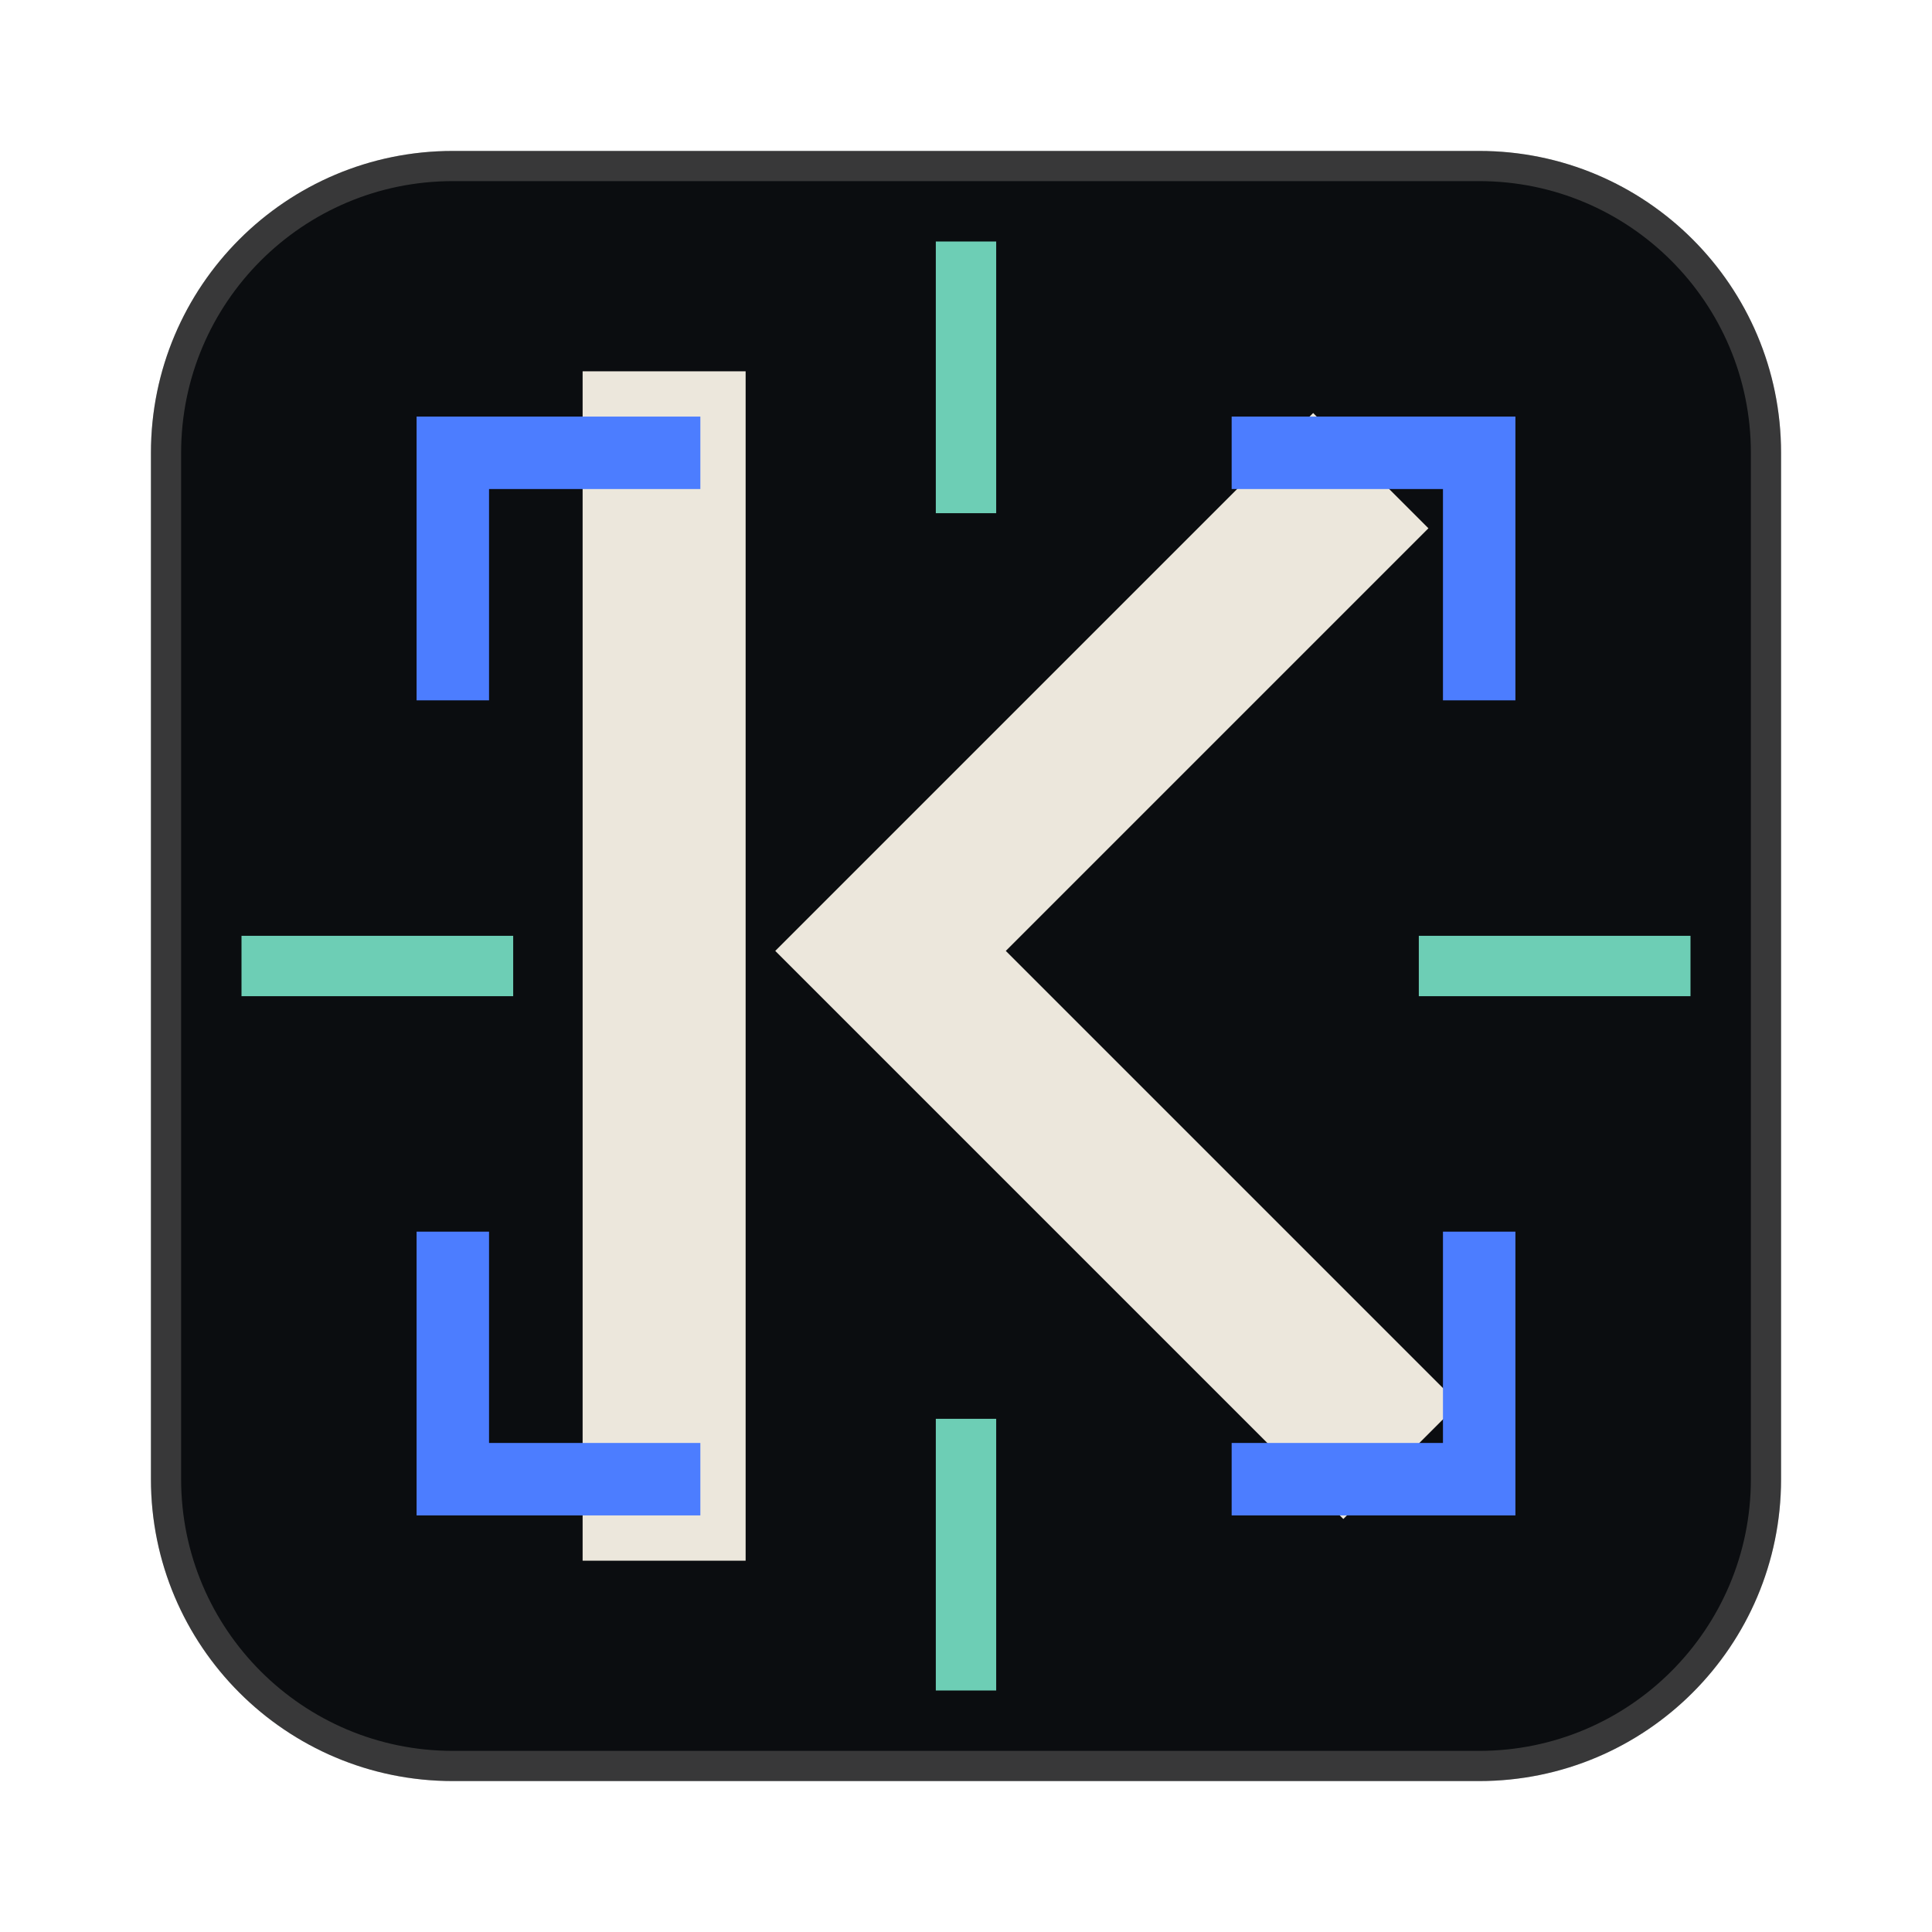
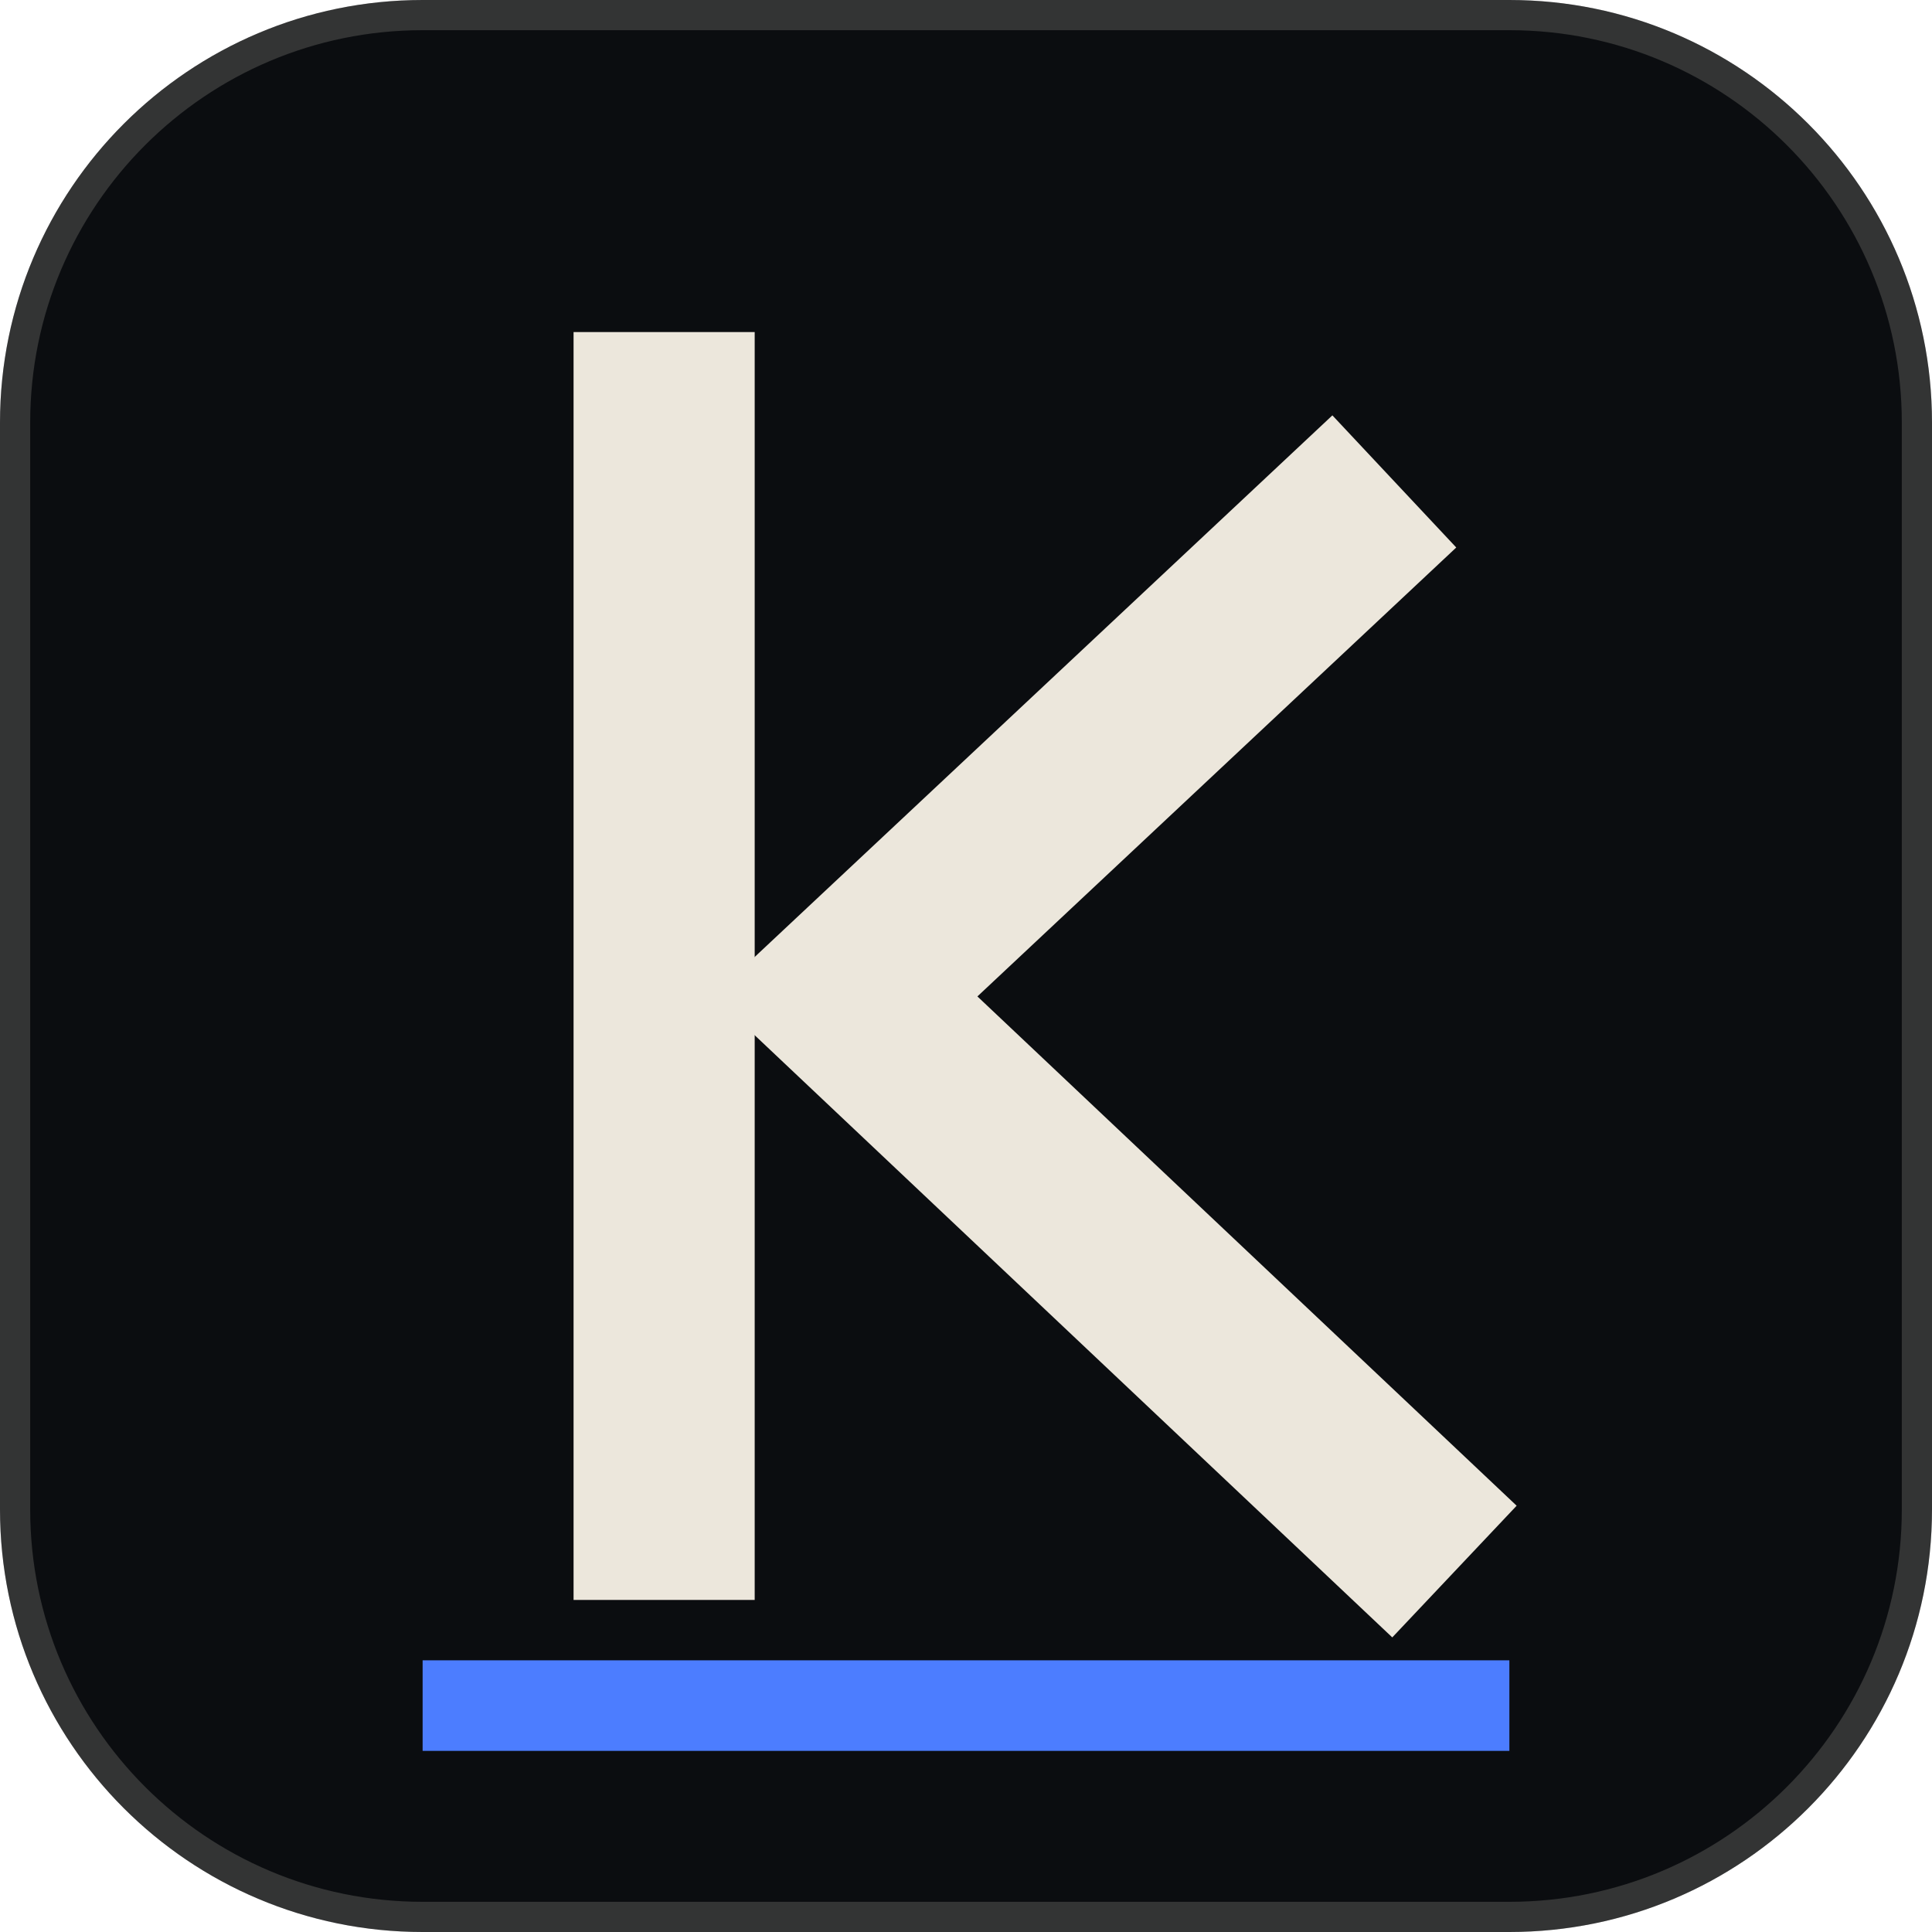
<svg xmlns="http://www.w3.org/2000/svg" viewBox="0 0 64 64" role="img" aria-label="kolm">
-   <rect x="5" y="5" width="54" height="54" rx="10" fill="#0b0d10" />
-   <rect x="5.5" y="5.5" width="53" height="53" rx="9.5" fill="none" stroke="#ece7dc" stroke-opacity=".20" />
-   <path d="M22 15v34" stroke="#ece7dc" stroke-width="5.4" stroke-linecap="square" />
-   <path d="M43.5 17.5 29.5 31.5 44.5 46.5" fill="none" stroke="#ece7dc" stroke-width="5.4" stroke-linecap="square" stroke-linejoin="miter" />
-   <path d="M15 22v-7h7M42 15h7v7M49 42v7h-7M22 49h-7v-7" fill="none" stroke="#4c7dff" stroke-width="2.4" stroke-linecap="square" />
-   <path d="M32 9v7M32 48v7M9 32h7M48 32h7" stroke="#7ef0d2" stroke-width="2" stroke-linecap="square" opacity=".85" />
+   <rect width="64" height="64" rx="14" fill="#0b0d10" />
+   <rect x="0.5" y="0.5" width="63" height="63" rx="13.5" fill="none" stroke="#ece7dc" stroke-opacity=".18" />
+   <path d="M22 14v36" stroke="#ece7dc" stroke-width="6" stroke-linecap="square" />
+   <path d="M44 18 28 33 46 50" fill="none" stroke="#ece7dc" stroke-width="6" stroke-linecap="square" stroke-linejoin="miter" />
+   <rect x="14" y="55" width="36" height="3" fill="#4c7dff" />
</svg>
